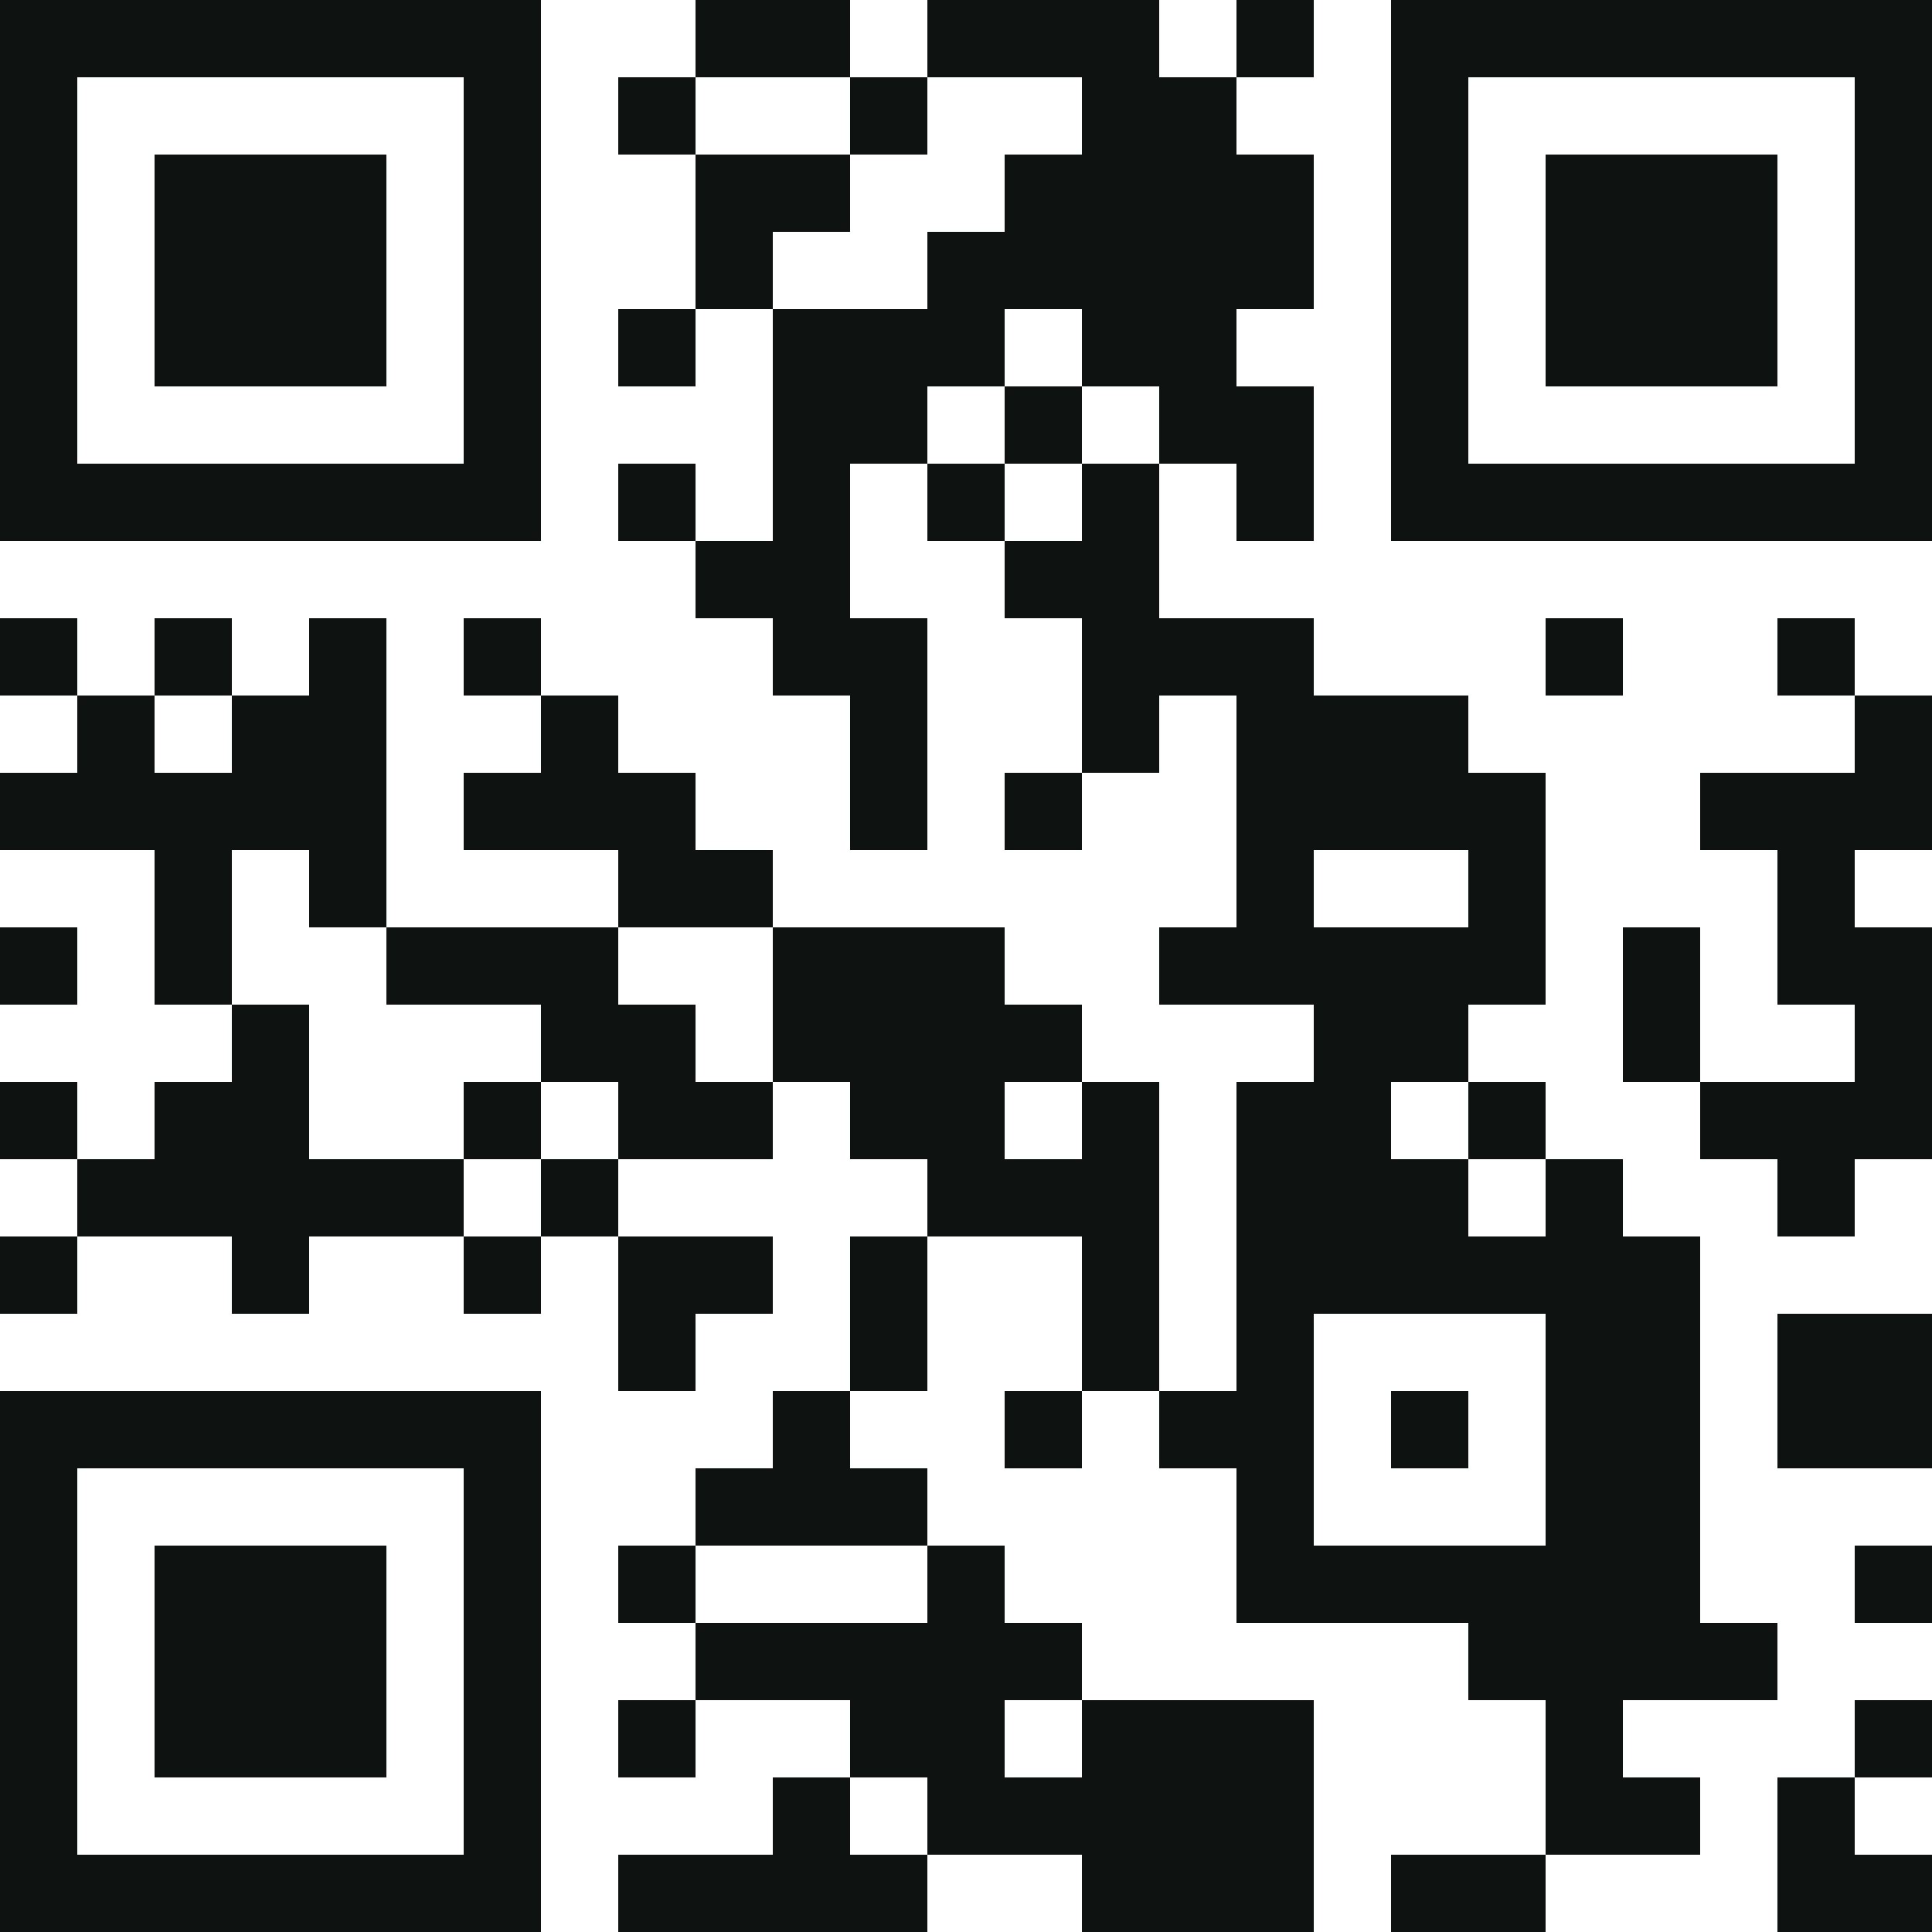
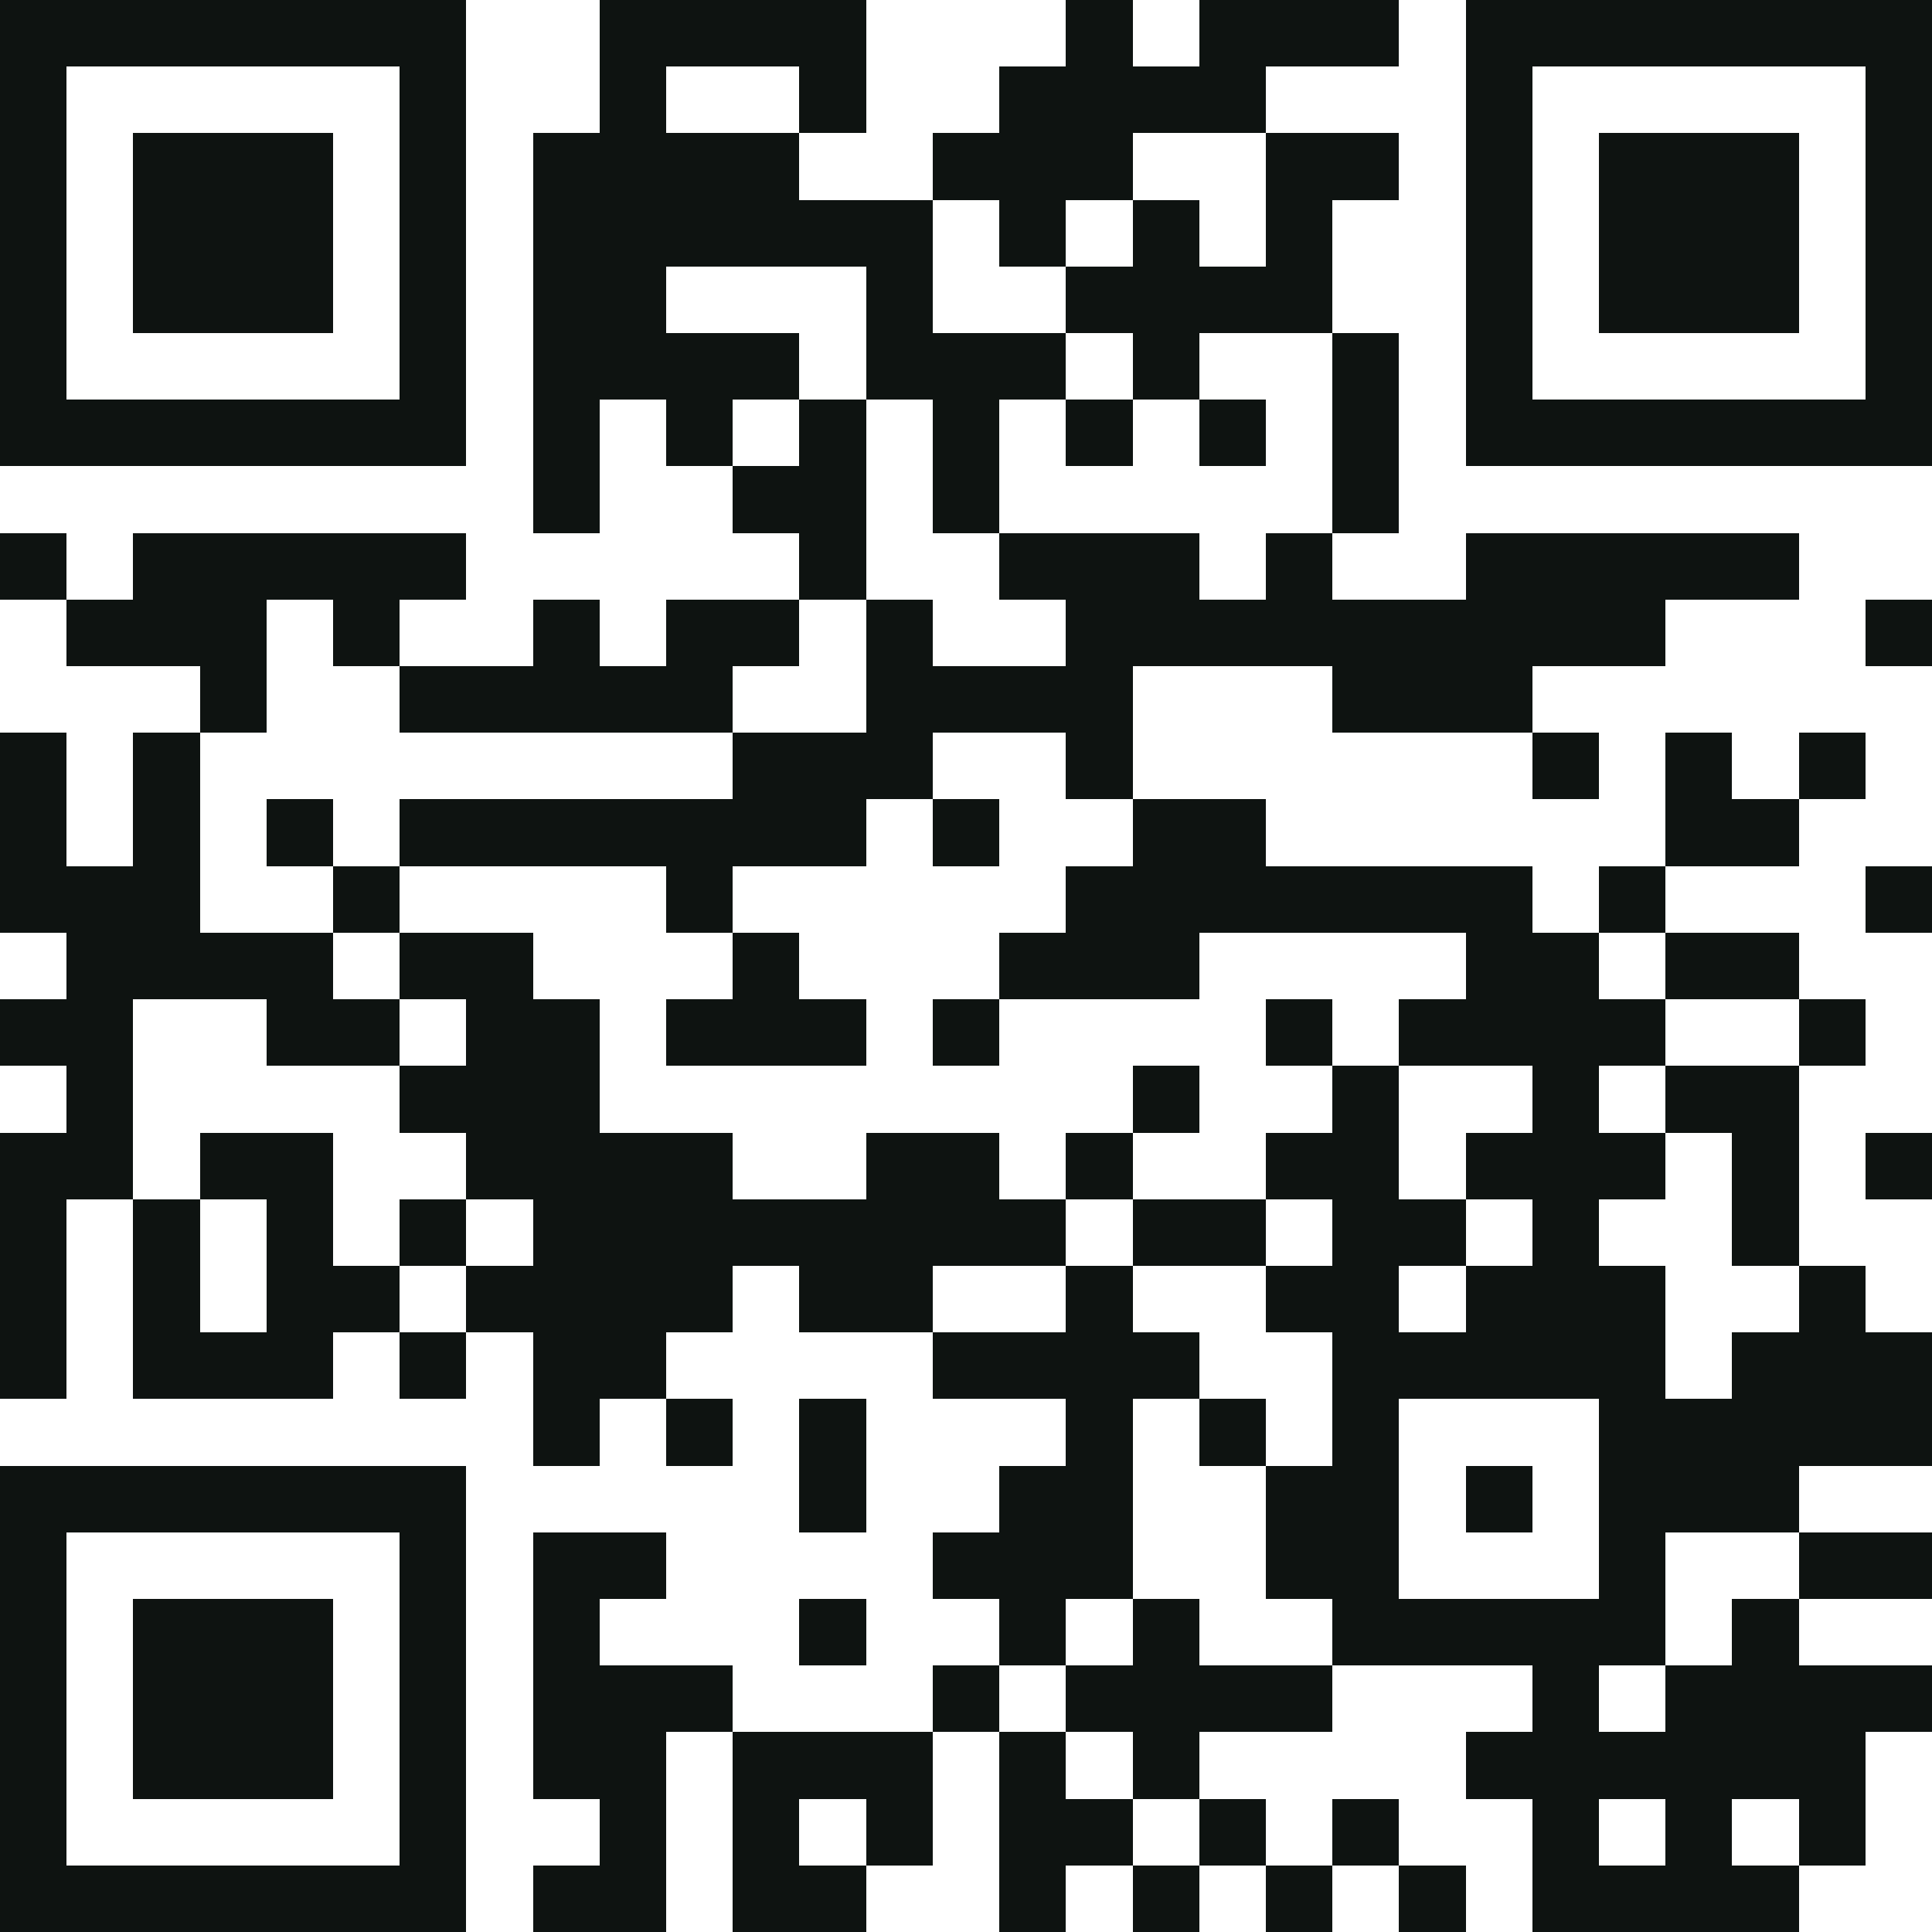
- <svg xmlns="http://www.w3.org/2000/svg" viewBox="0 0 25 25" shape-rendering="crispEdges">
-   <path stroke="#0E1311" d="M0 0.5h7m2 0h2m1 0h3m1 0h1m1 0h7M0 1.5h1m5 0h1m1 0h1m2 0h1m2 0h2m2 0h1m5 0h1M0 2.5h1m1 0h3m1 0h1m2 0h2m2 0h4m1 0h1m1 0h3m1 0h1M0 3.5h1m1 0h3m1 0h1m2 0h1m2 0h5m1 0h1m1 0h3m1 0h1M0 4.5h1m1 0h3m1 0h1m1 0h1m1 0h3m1 0h2m2 0h1m1 0h3m1 0h1M0 5.5h1m5 0h1m3 0h2m1 0h1m1 0h2m1 0h1m5 0h1M0 6.5h7m1 0h1m1 0h1m1 0h1m1 0h1m1 0h1m1 0h7M9 7.5h2m2 0h2M0 8.5h1m1 0h1m1 0h1m1 0h1m3 0h2m2 0h3m3 0h1m2 0h1M1 9.5h1m1 0h2m2 0h1m3 0h1m2 0h1m1 0h3m5 0h1M0 10.5h5m1 0h3m2 0h1m1 0h1m2 0h4m2 0h3M2 11.5h1m1 0h1m3 0h2m6 0h1m2 0h1m3 0h1M0 12.5h1m1 0h1m2 0h3m2 0h3m2 0h5m1 0h1m1 0h2M3 13.5h1m3 0h2m1 0h4m3 0h2m2 0h1m2 0h1M0 14.5h1m1 0h2m2 0h1m1 0h2m1 0h2m1 0h1m1 0h2m1 0h1m2 0h3M1 15.5h5m1 0h1m4 0h3m1 0h3m1 0h1m2 0h1M0 16.5h1m2 0h1m2 0h1m1 0h2m1 0h1m2 0h1m1 0h6M8 17.5h1m2 0h1m2 0h1m1 0h1m3 0h2m1 0h2M0 18.5h7m3 0h1m2 0h1m1 0h2m1 0h1m1 0h2m1 0h2M0 19.5h1m5 0h1m2 0h3m4 0h1m3 0h2M0 20.5h1m1 0h3m1 0h1m1 0h1m3 0h1m3 0h6m2 0h1M0 21.5h1m1 0h3m1 0h1m2 0h5m5 0h4M0 22.5h1m1 0h3m1 0h1m1 0h1m2 0h2m1 0h3m3 0h1m3 0h1M0 23.5h1m5 0h1m3 0h1m1 0h5m3 0h2m1 0h1M0 24.5h7m1 0h4m2 0h3m1 0h2m3 0h2" />
+ <svg xmlns="http://www.w3.org/2000/svg" viewBox="0 0 29 29" shape-rendering="crispEdges">
+   <path stroke="#0E1311" d="M0 0.5h7m2 0h4m3 0h1m1 0h3m1 0h7M0 1.5h1m5 0h1m2 0h1m2 0h1m2 0h4m3 0h1m5 0h1M0 2.5h1m1 0h3m1 0h1m1 0h4m2 0h3m2 0h2m1 0h1m1 0h3m1 0h1M0 3.5h1m1 0h3m1 0h1m1 0h6m1 0h1m1 0h1m1 0h1m2 0h1m1 0h3m1 0h1M0 4.5h1m1 0h3m1 0h1m1 0h2m3 0h1m2 0h4m2 0h1m1 0h3m1 0h1M0 5.5h1m5 0h1m1 0h4m1 0h3m1 0h1m2 0h1m1 0h1m5 0h1M0 6.5h7m1 0h1m1 0h1m1 0h1m1 0h1m1 0h1m1 0h1m1 0h1m1 0h7M8 7.5h1m2 0h2m1 0h1m5 0h1M0 8.5h1m1 0h5m5 0h1m2 0h3m1 0h1m2 0h5M1 9.5h3m1 0h1m2 0h1m1 0h2m1 0h1m2 0h9m3 0h1M3 10.5h1m2 0h5m2 0h4m3 0h3M0 11.5h1m1 0h1m8 0h3m2 0h1m6 0h1m1 0h1m1 0h1M0 12.5h1m1 0h1m1 0h1m1 0h7m1 0h1m2 0h2m6 0h2M0 13.5h3m2 0h1m4 0h1m5 0h7m1 0h1m3 0h1M1 14.5h4m1 0h2m3 0h1m3 0h3m4 0h2m1 0h2M0 15.5h2m2 0h2m1 0h2m1 0h3m1 0h1m4 0h1m1 0h4m2 0h1M1 16.5h1m4 0h3m8 0h1m2 0h1m2 0h1m1 0h2M0 17.5h2m1 0h2m2 0h4m2 0h2m1 0h1m2 0h2m1 0h3m1 0h1m1 0h1M0 18.5h1m1 0h1m1 0h1m1 0h1m1 0h8m1 0h2m1 0h2m1 0h1m2 0h1M0 19.5h1m1 0h1m1 0h2m1 0h4m1 0h2m2 0h1m2 0h2m1 0h3m2 0h1M0 20.5h1m1 0h3m1 0h1m1 0h2m4 0h4m2 0h5m1 0h3M8 21.5h1m1 0h1m1 0h1m3 0h1m1 0h1m1 0h1m3 0h5M0 22.5h7m5 0h1m2 0h2m2 0h2m1 0h1m1 0h3M0 23.5h1m5 0h1m1 0h2m4 0h3m2 0h2m3 0h1m2 0h2M0 24.5h1m1 0h3m1 0h1m1 0h1m3 0h1m2 0h1m1 0h1m2 0h5m1 0h1M0 25.5h1m1 0h3m1 0h1m1 0h3m3 0h1m1 0h4m3 0h1m1 0h4M0 26.5h1m1 0h3m1 0h1m1 0h2m1 0h3m1 0h1m1 0h1m4 0h6M0 27.5h1m5 0h1m2 0h1m1 0h1m1 0h1m1 0h2m1 0h1m1 0h1m2 0h1m1 0h1m1 0h1M0 28.5h7m1 0h2m1 0h2m2 0h1m1 0h1m1 0h1m1 0h1m1 0h4" />
</svg>
